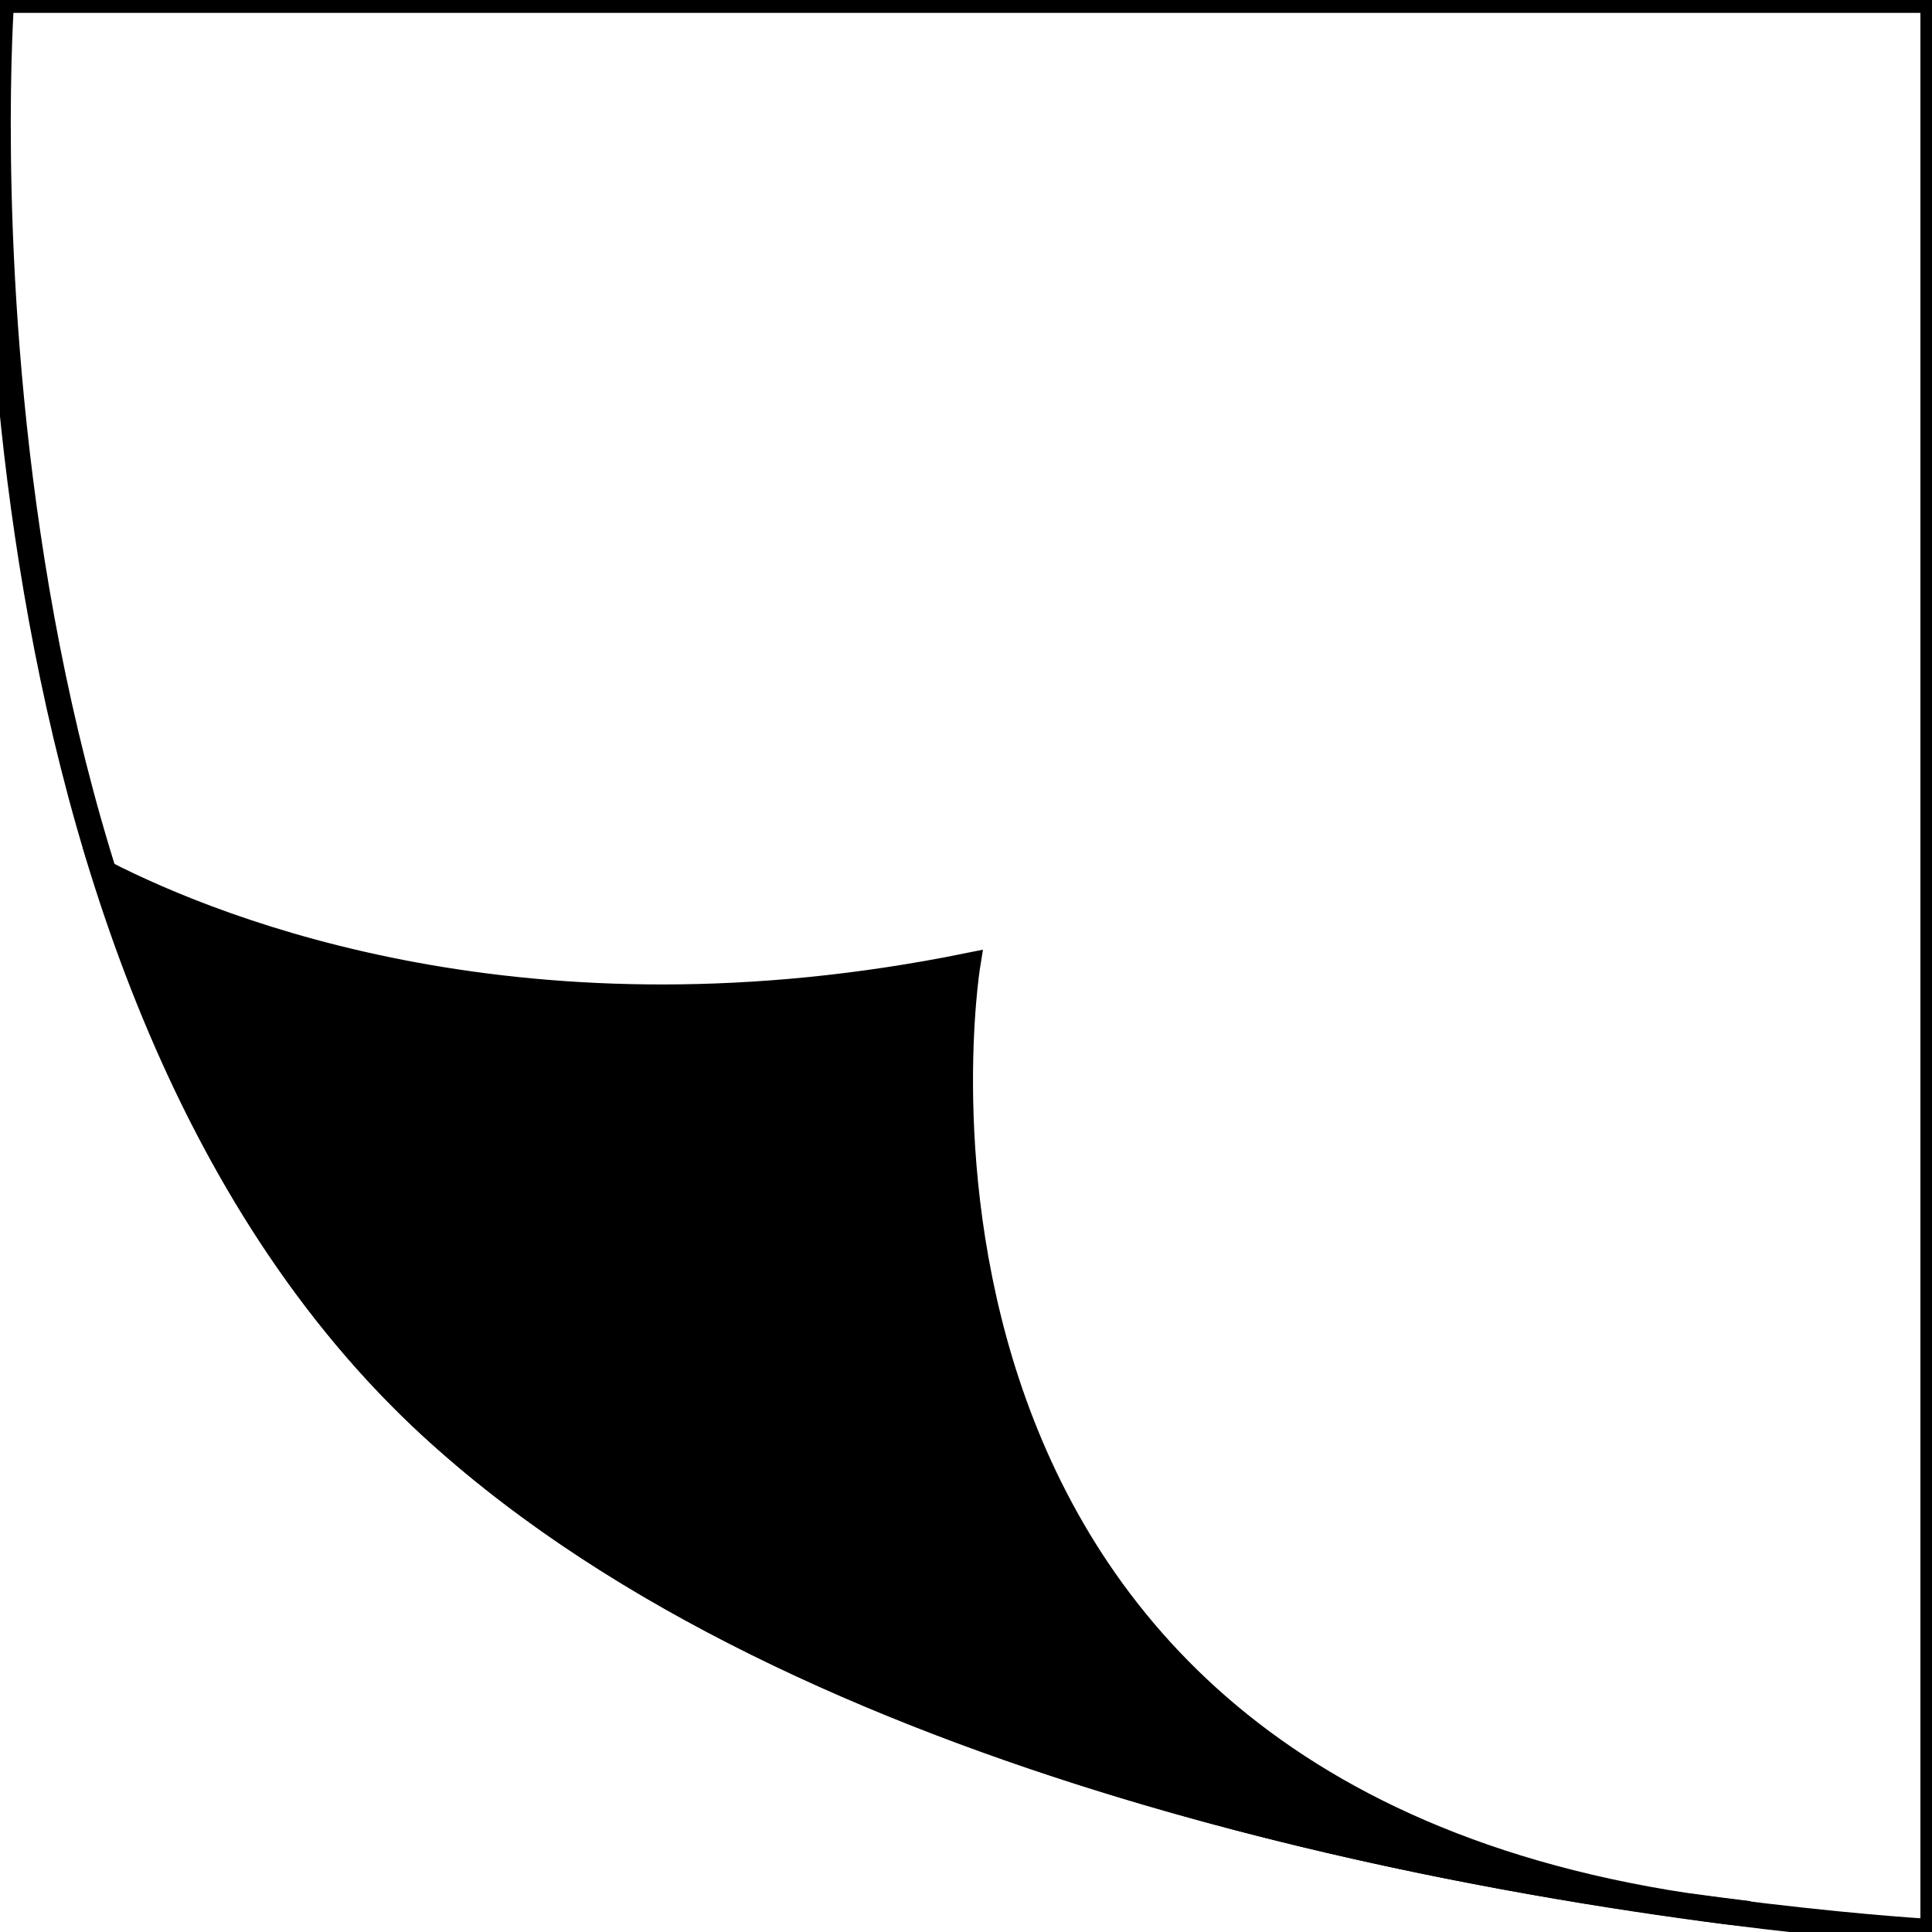
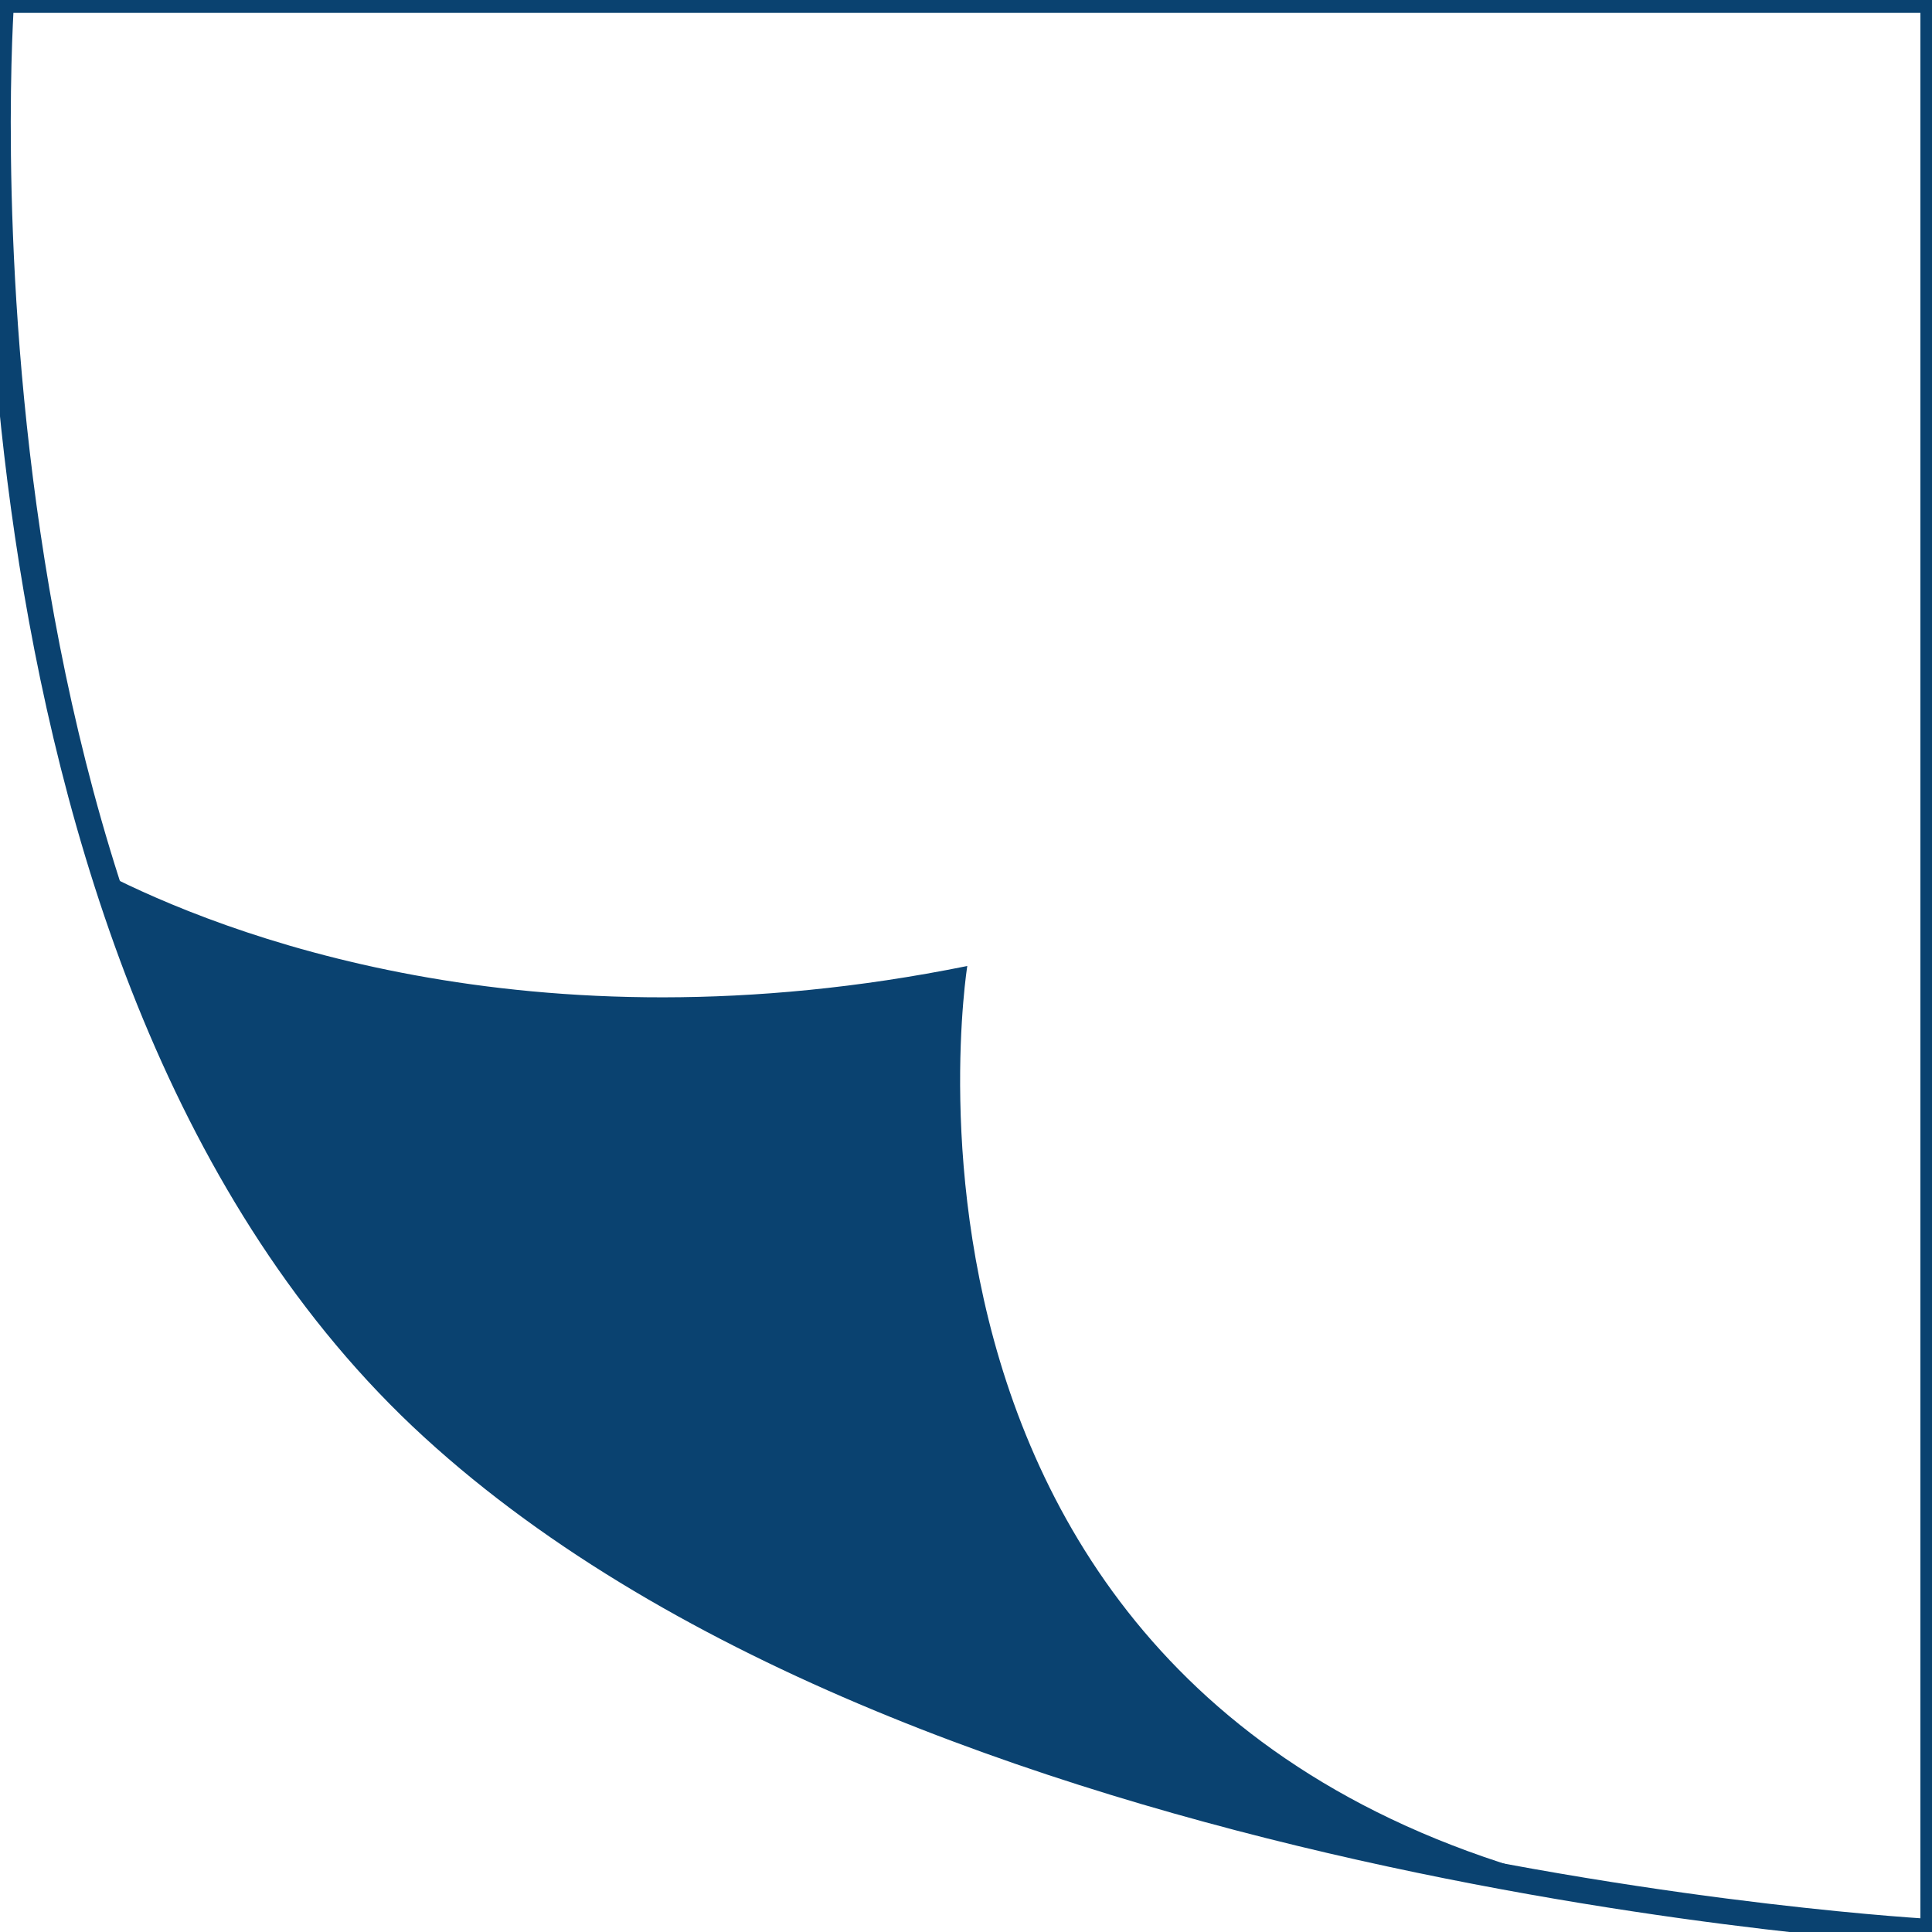
<svg xmlns="http://www.w3.org/2000/svg" version="1.1" id="Layer_1" x="0px" y="0px" viewBox="0 0 150 150" style="enable-background:new 0 0 150 150;" xml:space="preserve">
  <style type="text/css">
- 	.st0{fill:none;stroke:#000000;stroke-width:1.027;stroke-miterlimit:10;}
- 	.st1{stroke:#231F20;stroke-width:0.437;stroke-miterlimit:10;}
- 	.st2{fill:none;}
- 	.st3{fill:none;stroke:#000000;stroke-width:2;stroke-miterlimit:10;}
- 	.st4{stroke:#000000;stroke-width:2;stroke-miterlimit:10;}
- 	.st5{fill:none;stroke:#000000;stroke-miterlimit:10;}
- 	.st6{stroke:#000000;stroke-miterlimit:10;}
- 	.st7{fill:none;stroke:#000000;stroke-width:1.488;stroke-miterlimit:10;}
- 	.st8{fill:none;stroke:#000000;stroke-width:0.512;stroke-miterlimit:10;}
- 	.st9{fill:none;stroke:#000000;stroke-width:0.256;stroke-miterlimit:10;}
- 	.st10{stroke:#000000;stroke-width:0.512;stroke-miterlimit:10;}
- 	.st11{stroke:#000000;stroke-width:0.756;stroke-miterlimit:10;}
- 	.st12{fill:none;stroke:#000000;stroke-width:0.756;stroke-miterlimit:10;}
+ 	.st0{fill:none;}
+ 	.st1{fill:none;stroke:#0A4270;stroke-width:2;stroke-miterlimit:10;}
+ 	.st2{fill:#0A4270;}
</style>
-   <rect x="0" class="st2" width="150" height="150" />
-   <path class="st3" d="M150.1,150c0,0-79.5-4.2-117.4-40C-5.3,74,0.1,0,0.1,0h150V150z" />
-   <path class="st4" d="M135.8,148.6L135.8,148.6C64.5,141,75.1,75,75.1,75c-34.1,6.9-58-2.6-67-7.2C13,83.3,20.7,98.6,32.7,110  C60.6,136.4,111.1,145.6,135.8,148.6z" />
+   <rect y="0" class="st0" width="150" height="150" />
+   <path class="st1" d="M150.1,150c0,0-79.5-4.2-117.4-40C-5.3,74,0.1,0,0.1,0h150V150z" />
+   <path class="st2" d="M135.8,148.6L135.8,148.6C64.5,141,75.1,75,75.1,75c-34.1,6.9-58-2.6-67-7.2C13,83.3,20.7,98.6,32.7,110  C60.6,136.4,111.1,145.6,135.8,148.6z" />
</svg>
